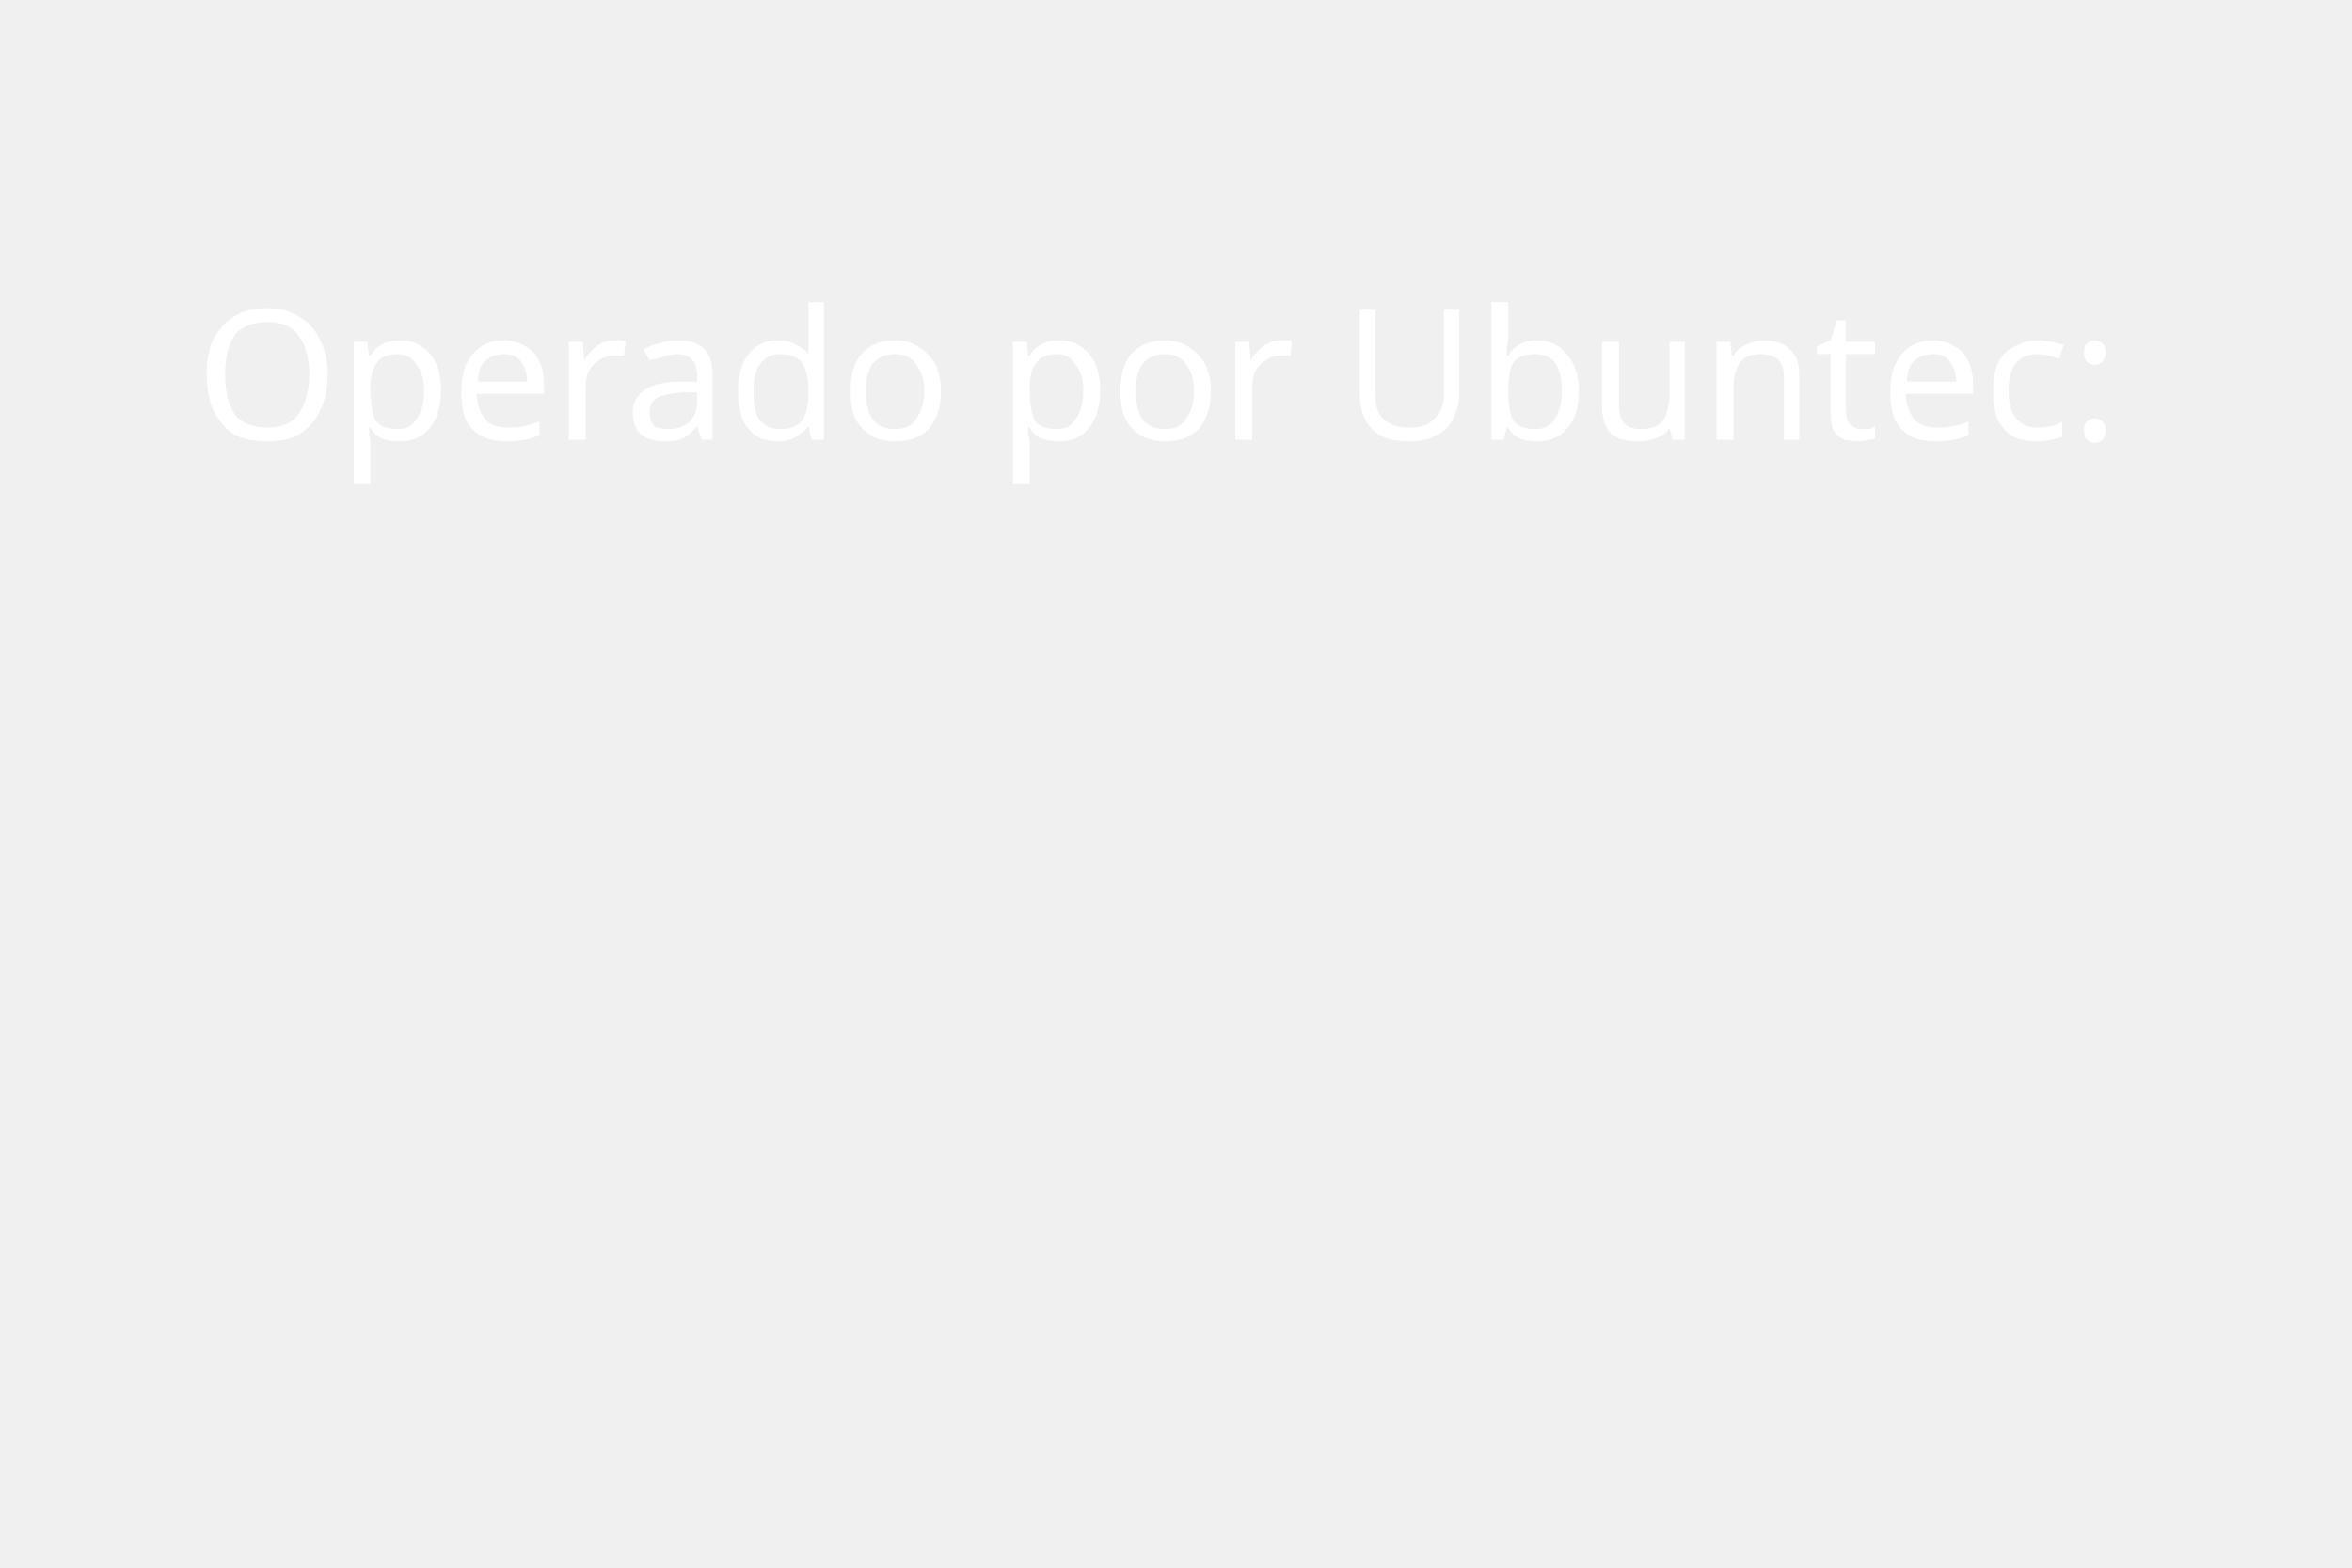
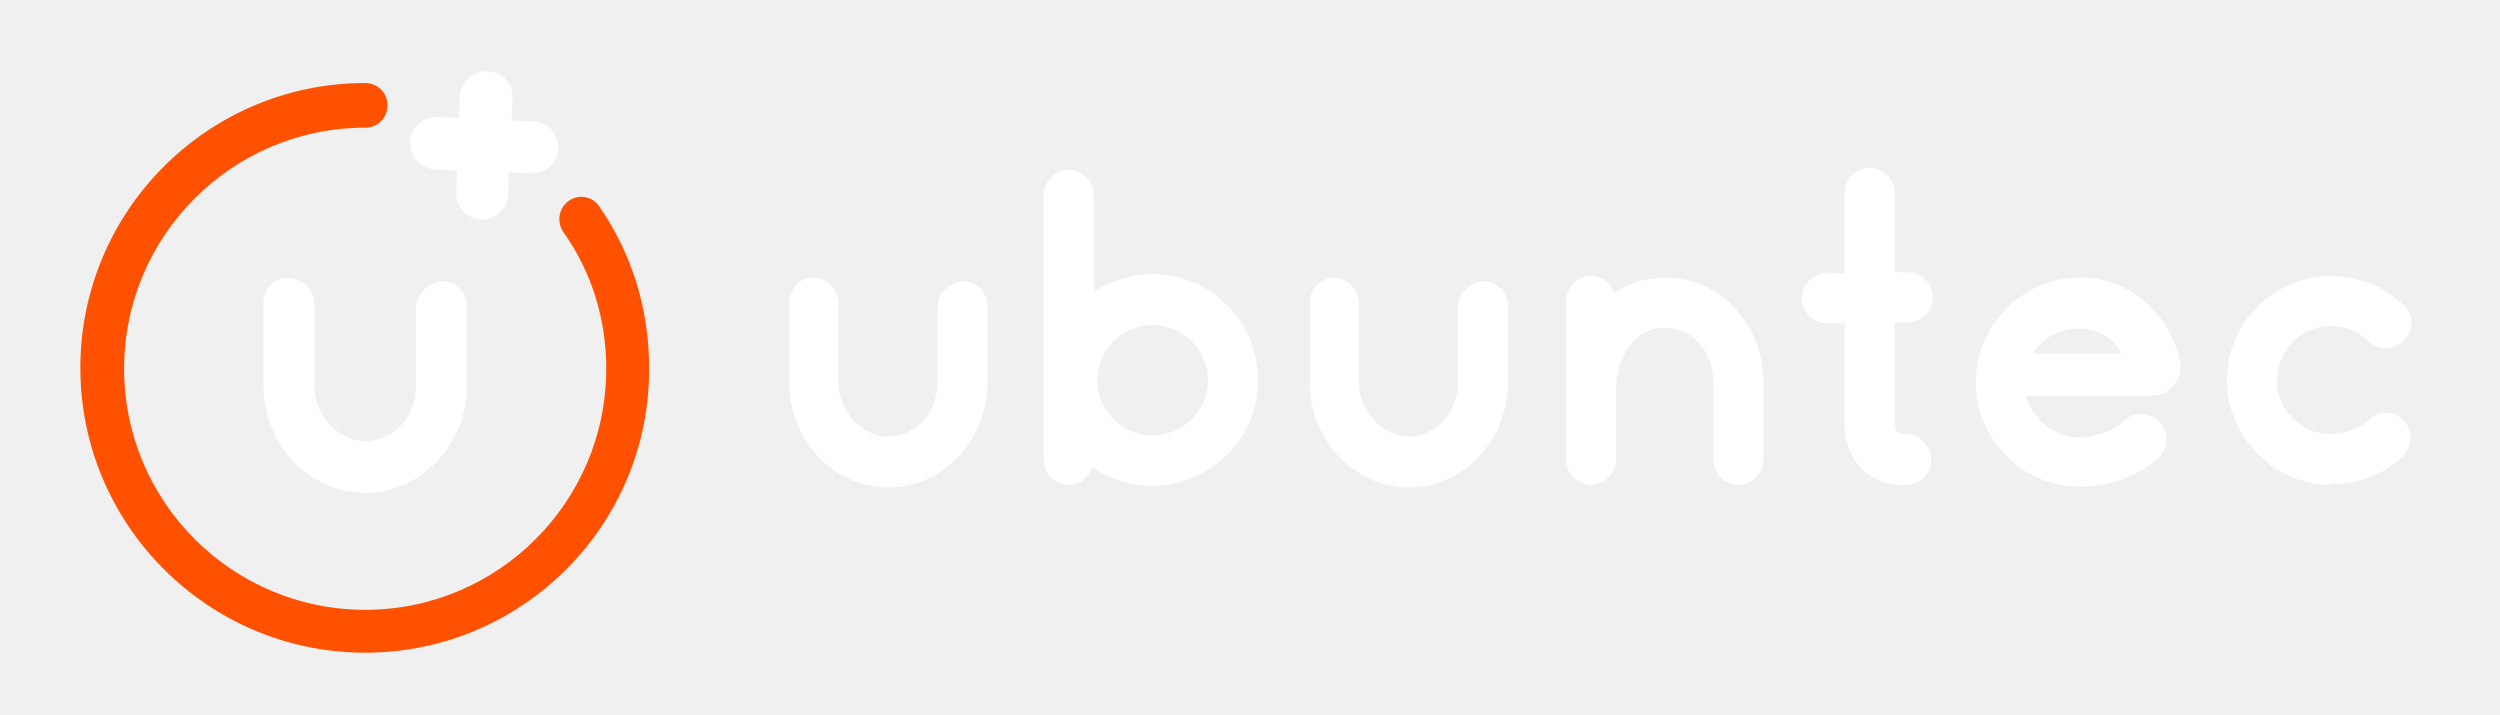
- <svg xmlns="http://www.w3.org/2000/svg" version="1.1" id="Capa_1" x="0px" y="0px" viewBox="0 0 24 16" style="enable-background:new 0 0 24 16;" xml:space="preserve">
+ <svg xmlns="http://www.w3.org/2000/svg" version="1.1" id="Capa_1" x="0px" y="0px" viewBox="0 0 28 8" style="enable-background:new 0 0 28 8;" xml:space="preserve">
  <style type="text/css">
	.st0{fill:#FFFFFF;}
- 	.st1{font-family:'Montserrat-Regular';}
- 	.st2{font-size:1.861px;}
+ 	.st1{fill:#FF5100;}
</style>
  <g>
-     <text transform="matrix(1 0 0 1 2.0001 4.4889)" class="st0 st1 st2">Operado por Ubuntec:</text>
-     <g id="Ne9CjG_4_">
- 	</g>
+     <path class="st0" d="M9.95,5.46c-0.61,0-1.11-0.53-1.11-1.17V3.39c0-0.15,0.12-0.28,0.26-0.28c0.15,0,0.29,0.13,0.29,0.28v0.89   c0,0.34,0.28,0.61,0.55,0.61c0.32,0,0.56-0.27,0.56-0.61V3.43c0-0.16,0.16-0.28,0.29-0.28c0.14,0,0.27,0.12,0.27,0.28v0.85   C11.06,4.93,10.56,5.46,9.95,5.46" />
+     <path class="st0" d="M14.09,4.26c0,0.65-0.53,1.18-1.18,1.18c-0.25,0-0.48-0.07-0.67-0.21c-0.04,0.11-0.14,0.2-0.27,0.2   c-0.16,0-0.28-0.13-0.28-0.28V2.18c0-0.15,0.13-0.28,0.28-0.28c0.15,0,0.28,0.13,0.28,0.28v1.09c0.19-0.12,0.42-0.2,0.66-0.2   C13.56,3.07,14.09,3.6,14.09,4.26 M13.53,4.26c0-0.34-0.28-0.62-0.62-0.62c-0.34,0-0.62,0.28-0.62,0.62c0,0.34,0.28,0.62,0.62,0.62   C13.25,4.87,13.53,4.6,13.53,4.26" />
+     <path class="st0" d="M15.78,5.46c-0.61,0-1.11-0.53-1.11-1.17V3.39c0-0.15,0.12-0.28,0.26-0.28c0.15,0,0.29,0.13,0.29,0.28v0.89   c0,0.34,0.28,0.61,0.55,0.61c0.32,0,0.56-0.27,0.56-0.61V3.43c0-0.16,0.16-0.28,0.29-0.28c0.14,0,0.27,0.12,0.27,0.28v0.85   C16.89,4.93,16.39,5.46,15.78,5.46" />
+     <path class="st0" d="M19.75,4.27v0.88c0,0.15-0.12,0.28-0.28,0.28c-0.16,0-0.28-0.13-0.28-0.28V4.27c0-0.33-0.24-0.6-0.54-0.6   c-0.36,0-0.55,0.36-0.55,0.69v0.79c0,0.15-0.13,0.28-0.28,0.28c-0.15,0-0.28-0.13-0.28-0.28V3.37c0-0.15,0.13-0.28,0.28-0.28   c0.12,0,0.22,0.08,0.26,0.19c0.17-0.11,0.36-0.17,0.57-0.17C19.26,3.11,19.75,3.63,19.75,4.27" />
+     <path class="st0" d="M21.63,5.15c0,0.16-0.13,0.28-0.28,0.28c-0.04,0-0.08,0-0.12,0c-0.15-0.02-0.3-0.09-0.41-0.21   c-0.09-0.11-0.16-0.28-0.16-0.42V3.62h-0.2c-0.15,0-0.28-0.13-0.28-0.28c0-0.15,0.13-0.28,0.28-0.28h0.2V2.16   c0-0.15,0.13-0.28,0.28-0.28c0.15,0,0.28,0.13,0.28,0.28v0.89h0.15c0.15,0,0.28,0.13,0.28,0.28c0,0.15-0.13,0.28-0.28,0.28h-0.15   v1.11c0.01,0.04,0,0.09,0.03,0.12c0.02,0.02,0.07,0.02,0.1,0.02C21.5,4.87,21.63,4.99,21.63,5.15" />
+     <path class="st0" d="M24.13,4.43h-1.44C22.76,4.69,23,4.9,23.29,4.9c0.15,0,0.37-0.06,0.49-0.18c0.11-0.11,0.29-0.11,0.4,0   c0.11,0.11,0.11,0.29,0,0.4c-0.26,0.25-0.62,0.33-0.88,0.33c-0.65,0-1.17-0.52-1.17-1.17c0-0.64,0.52-1.17,1.17-1.17   c0.07,0,0.14,0,0.21,0.02c0.32,0.06,0.59,0.26,0.76,0.54c0.07,0.13,0.16,0.3,0.15,0.46c0,0.04-0.02,0.09-0.04,0.14   C24.32,4.35,24.24,4.43,24.13,4.43 M22.77,3.96h0.99c-0.09-0.18-0.27-0.28-0.48-0.28C23.07,3.68,22.88,3.78,22.77,3.96" />
+     <path class="st0" d="M26.11,5.43c-0.31,0-0.59-0.12-0.81-0.33c-0.22-0.22-0.35-0.51-0.36-0.82c0-0.31,0.11-0.61,0.33-0.83   c0.21-0.22,0.5-0.35,0.82-0.36c0.31,0,0.61,0.11,0.83,0.33c0.11,0.1,0.12,0.28,0.01,0.39c-0.11,0.11-0.28,0.12-0.4,0.01   c-0.12-0.11-0.27-0.17-0.43-0.17c-0.16,0-0.31,0.07-0.43,0.19c-0.11,0.12-0.17,0.27-0.17,0.43c0,0.16,0.07,0.32,0.19,0.42   c0.12,0.12,0.27,0.18,0.43,0.17c0.15,0,0.3-0.06,0.41-0.16c0.11-0.11,0.29-0.1,0.39,0.01c0.11,0.11,0.1,0.29-0.01,0.4   c-0.21,0.2-0.49,0.31-0.77,0.31H26.11z" />
+     <path class="st1" d="M4.09,7.31c-1.76,0-3.19-1.43-3.19-3.19s1.43-3.19,3.19-3.19c0.14,0,0.25,0.11,0.25,0.25   c0,0.14-0.11,0.25-0.25,0.25c-1.49,0-2.7,1.21-2.7,2.7c0,1.49,1.21,2.7,2.7,2.7c1.49,0,2.7-1.21,2.7-2.7   c0-0.55-0.16-1.08-0.48-1.53C6.23,2.48,6.26,2.33,6.37,2.25C6.48,2.17,6.64,2.2,6.71,2.31c0.37,0.53,0.56,1.16,0.56,1.81   C7.28,5.88,5.85,7.31,4.09,7.31" />
+     <path class="st0" d="M4.09,5.52c-0.62,0-1.14-0.54-1.14-1.2V3.4c0-0.16,0.12-0.29,0.27-0.29c0.15,0,0.3,0.13,0.3,0.29v0.92   c0,0.35,0.29,0.62,0.57,0.62c0.33,0,0.57-0.28,0.57-0.62V3.44c0-0.16,0.17-0.29,0.3-0.29c0.15,0,0.27,0.12,0.27,0.29v0.88   C5.23,4.98,4.71,5.52,4.09,5.52" />
+     <path class="st0" d="M5.97,1.36L5.73,1.35L5.74,1.1C5.75,0.94,5.62,0.8,5.46,0.8C5.3,0.79,5.16,0.92,5.15,1.08L5.14,1.32L4.9,1.31   C4.74,1.3,4.6,1.43,4.59,1.59C4.59,1.75,4.71,1.89,4.88,1.9l0.24,0.01L5.11,2.15C5.1,2.31,5.22,2.45,5.39,2.46   c0.06,0,0.11-0.01,0.15-0.04c0.09-0.05,0.15-0.14,0.15-0.24L5.7,1.93l0.24,0.01C6,1.95,6.06,1.93,6.1,1.91   c0.09-0.05,0.15-0.14,0.15-0.24C6.26,1.5,6.13,1.36,5.97,1.36" />
  </g>
</svg>
